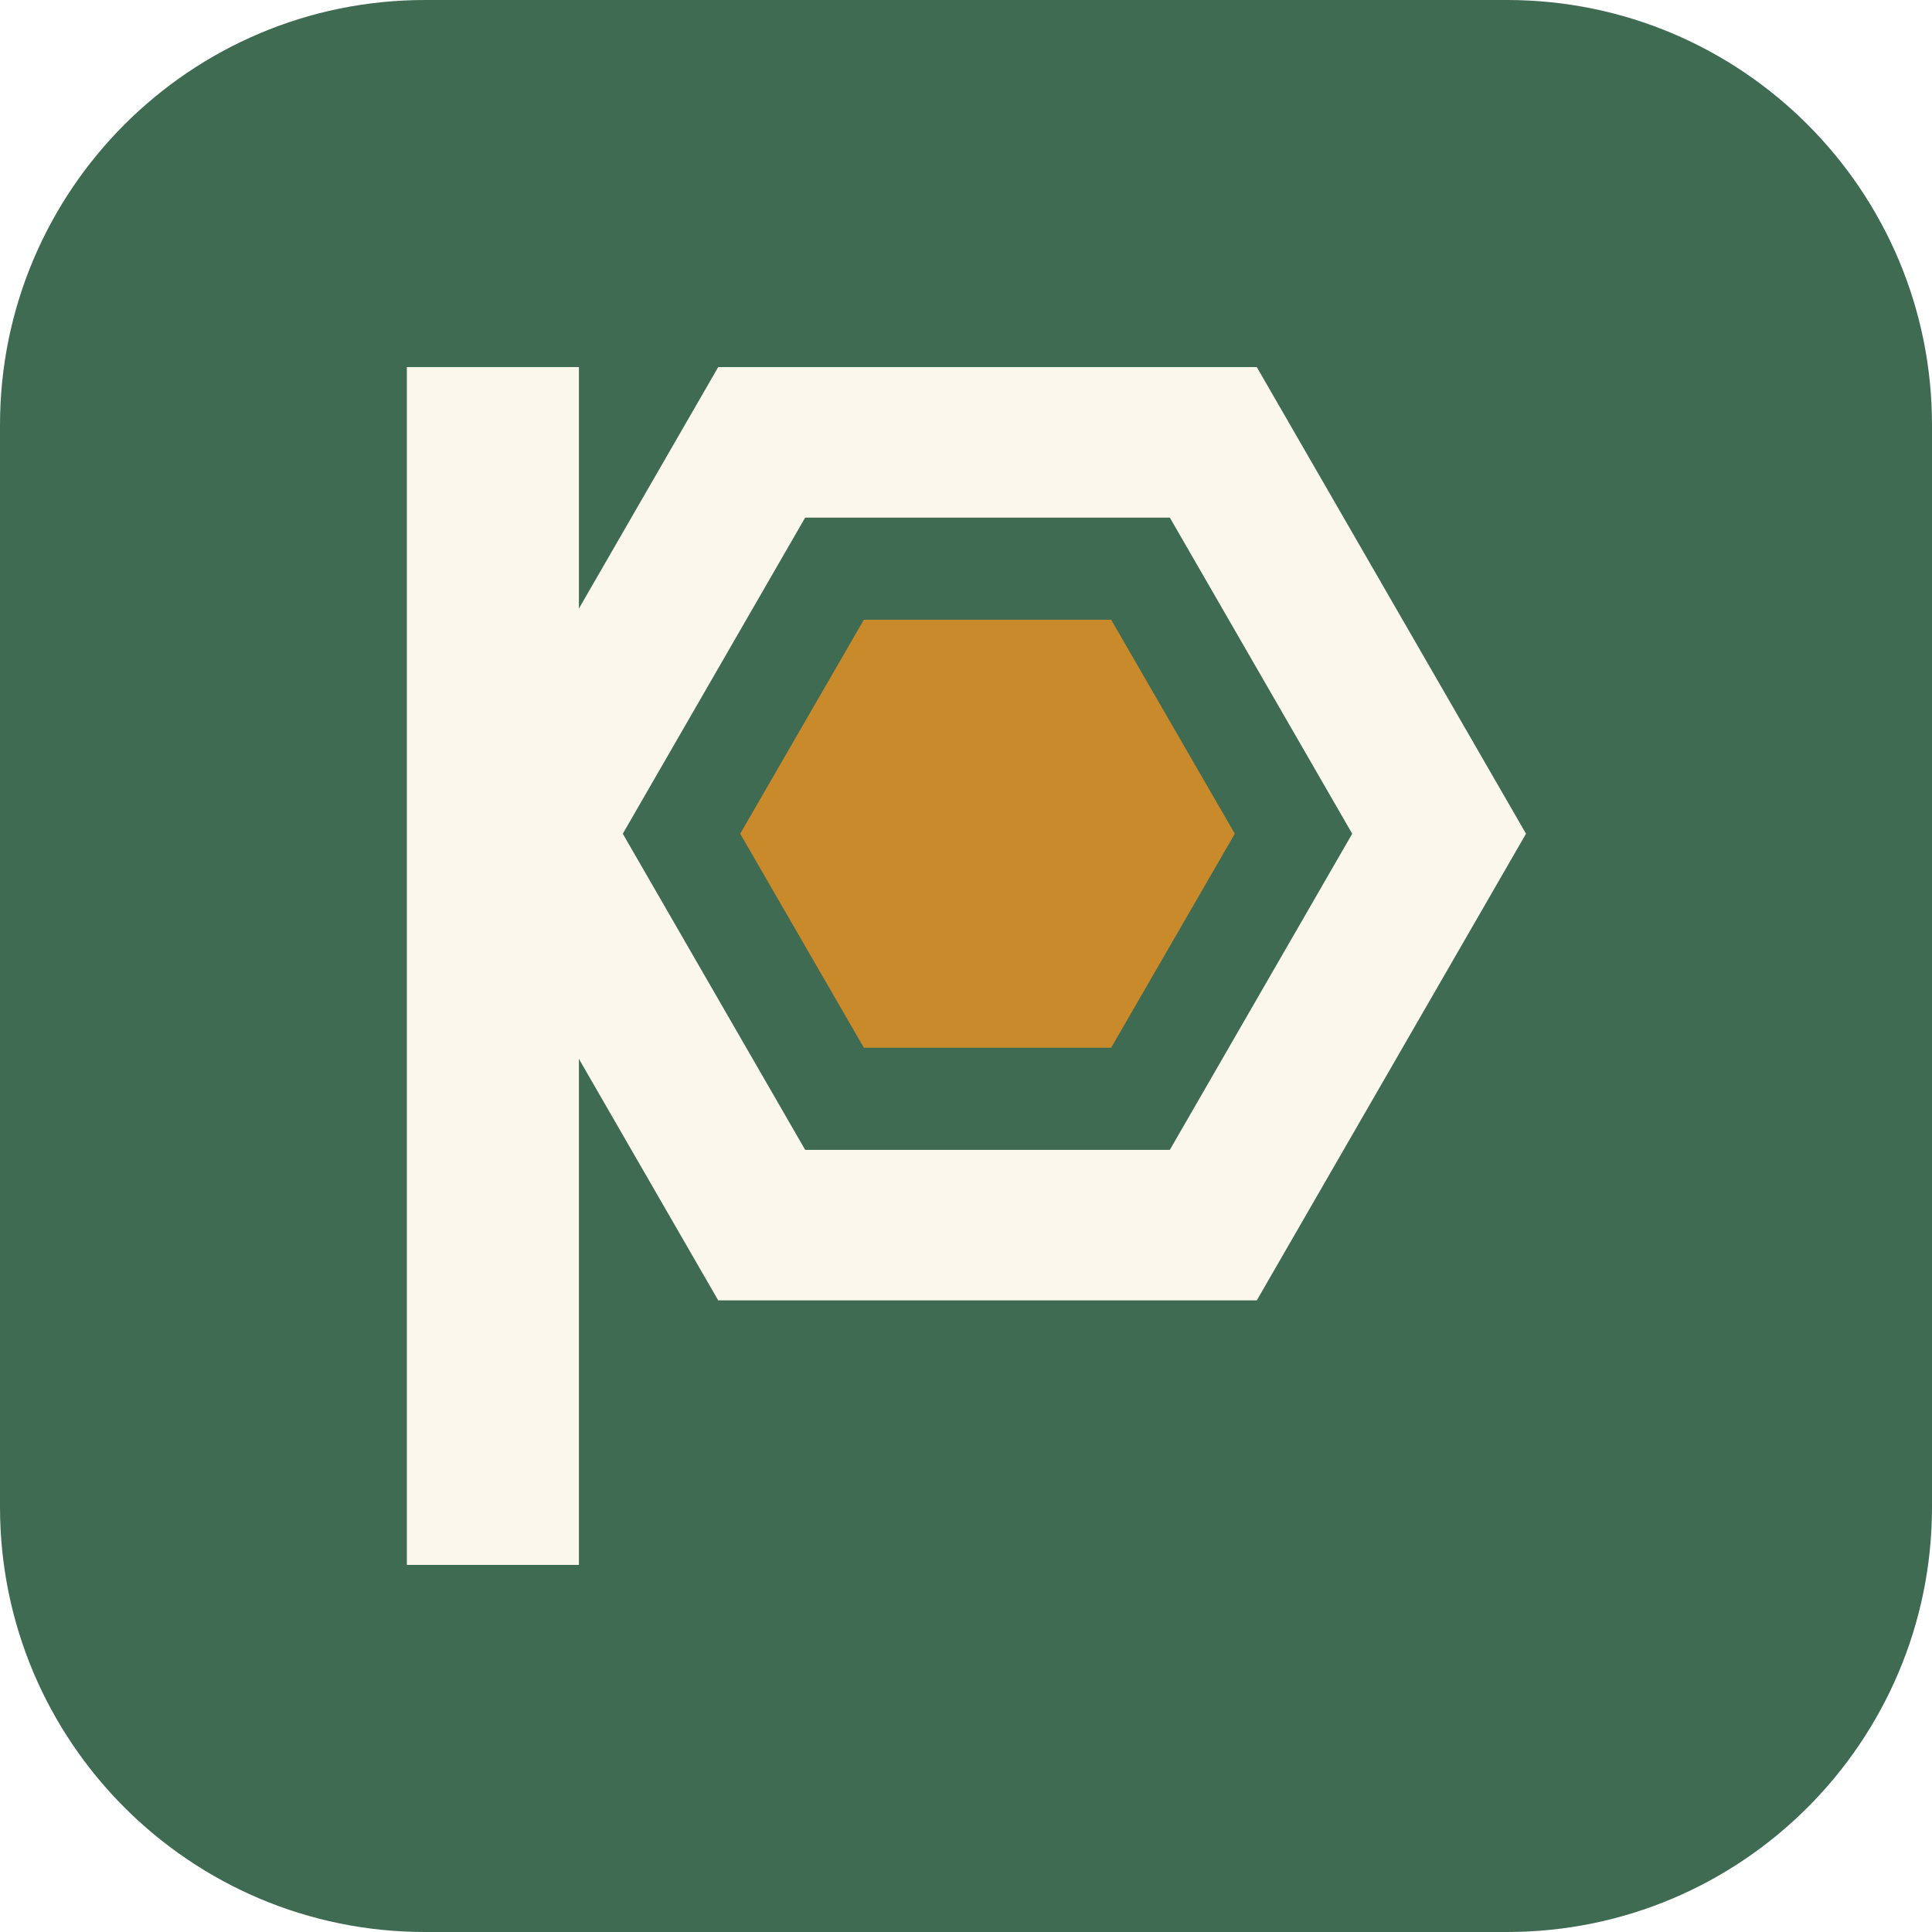
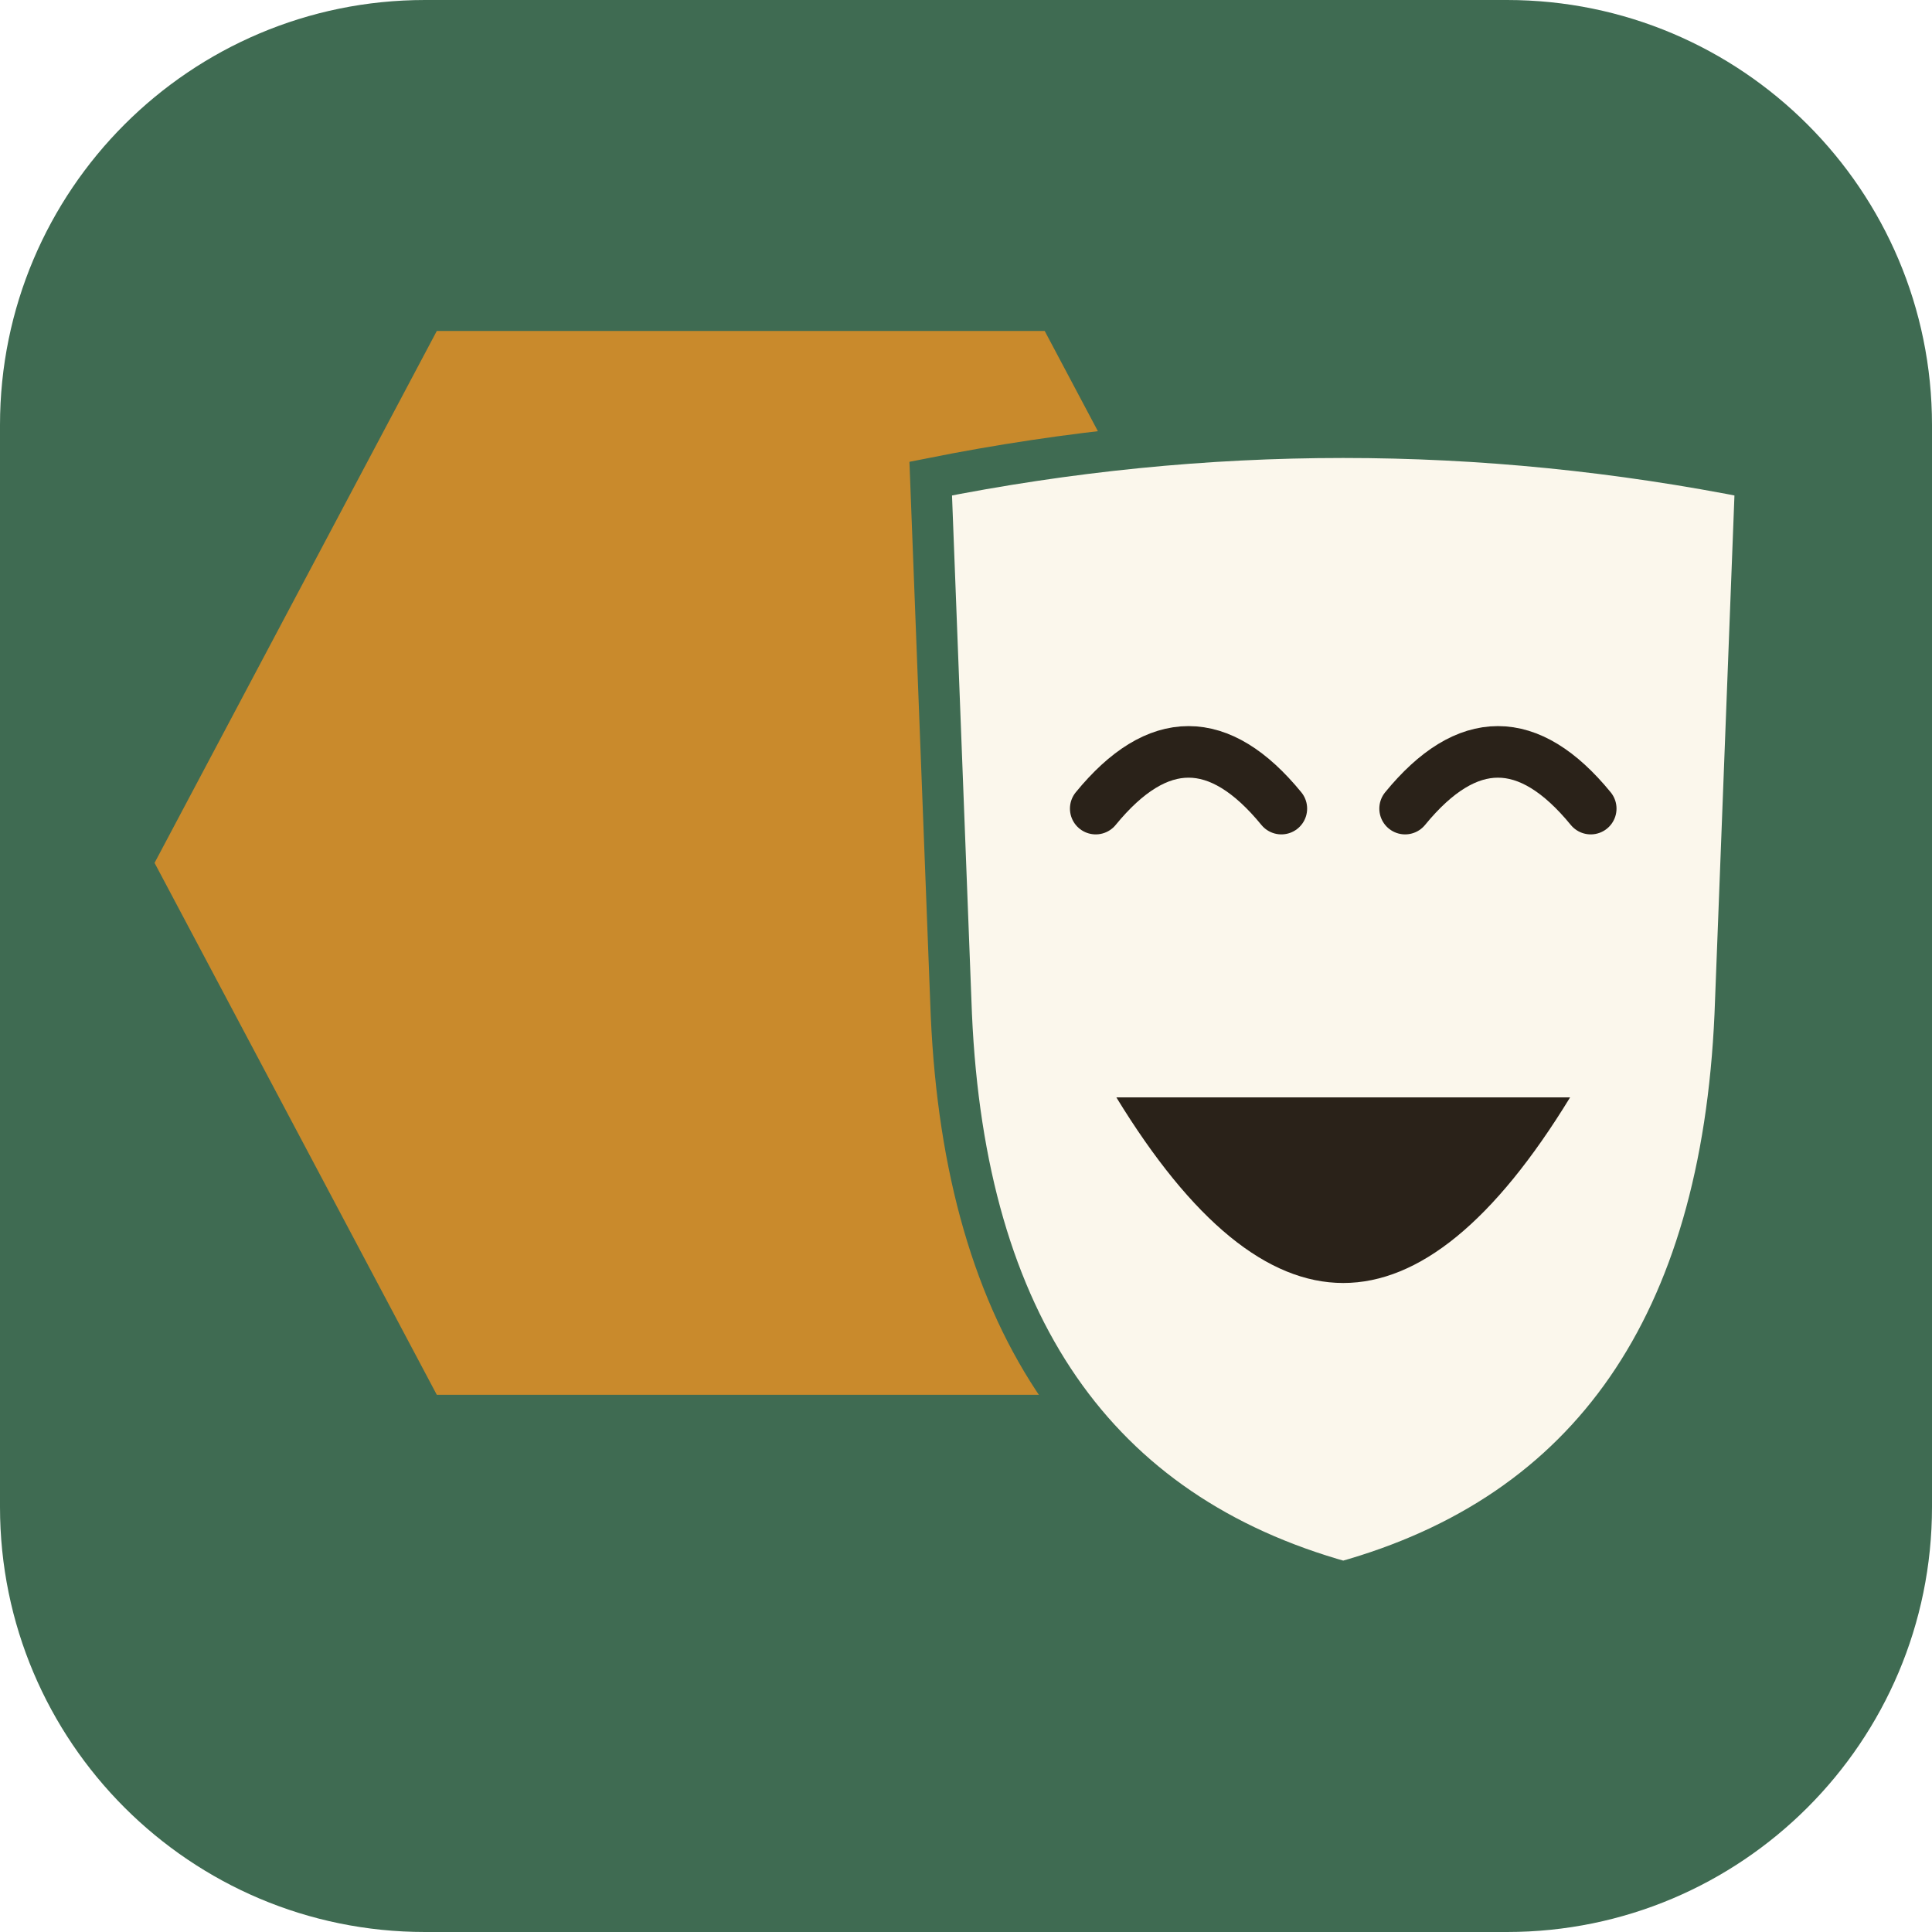
<svg xmlns="http://www.w3.org/2000/svg" width="64" height="64" viewBox="0 0 64 64">
  <rect width="64" height="64" rx="14.08" ry="14.08" fill="#3F6B52" />
-   <g transform="translate(7.779 11.946) scale(0.35619)">
-     <rect x="16" y="0.6" width="16" height="111.4" fill="#FBF7EC" />
-     <polygon points="28,44 49,7.6 91,7.6 112,44 91,80.4 49,80.4" fill="none" stroke="#FBF7EC" stroke-width="14" stroke-linejoin="miter" />
-     <polygon points="47,44 58.5,24.1 81.5,24.1 93,44 81.5,63.9 58.5,63.9" fill="#C98A2C" />
+   <g transform="translate(5.120 8.087) scale(0.3596)">
+     <polygon points="26,8 82,8 108,57 82,106 26,106 0,57" fill="#C98A2C" />
+     <g transform="translate(62 14) scale(0.95)">
+       <path d="M10 8 Q50 0 90 8 L88 60 Q86 105 50 115 Q14 105 12 60 Z" fill="#FBF7EC" stroke="#3F6B52" stroke-width="4" />
+       <path d="M26 40 Q35 29 44 40 M56 40 Q65 29 74 40" fill="none" stroke="#2A2219" stroke-width="5" stroke-linecap="round" />
+       <path d="M28 68 Q50 104 72 68 Z" fill="#2A2219" />
+     </g>
  </g>
</svg>
